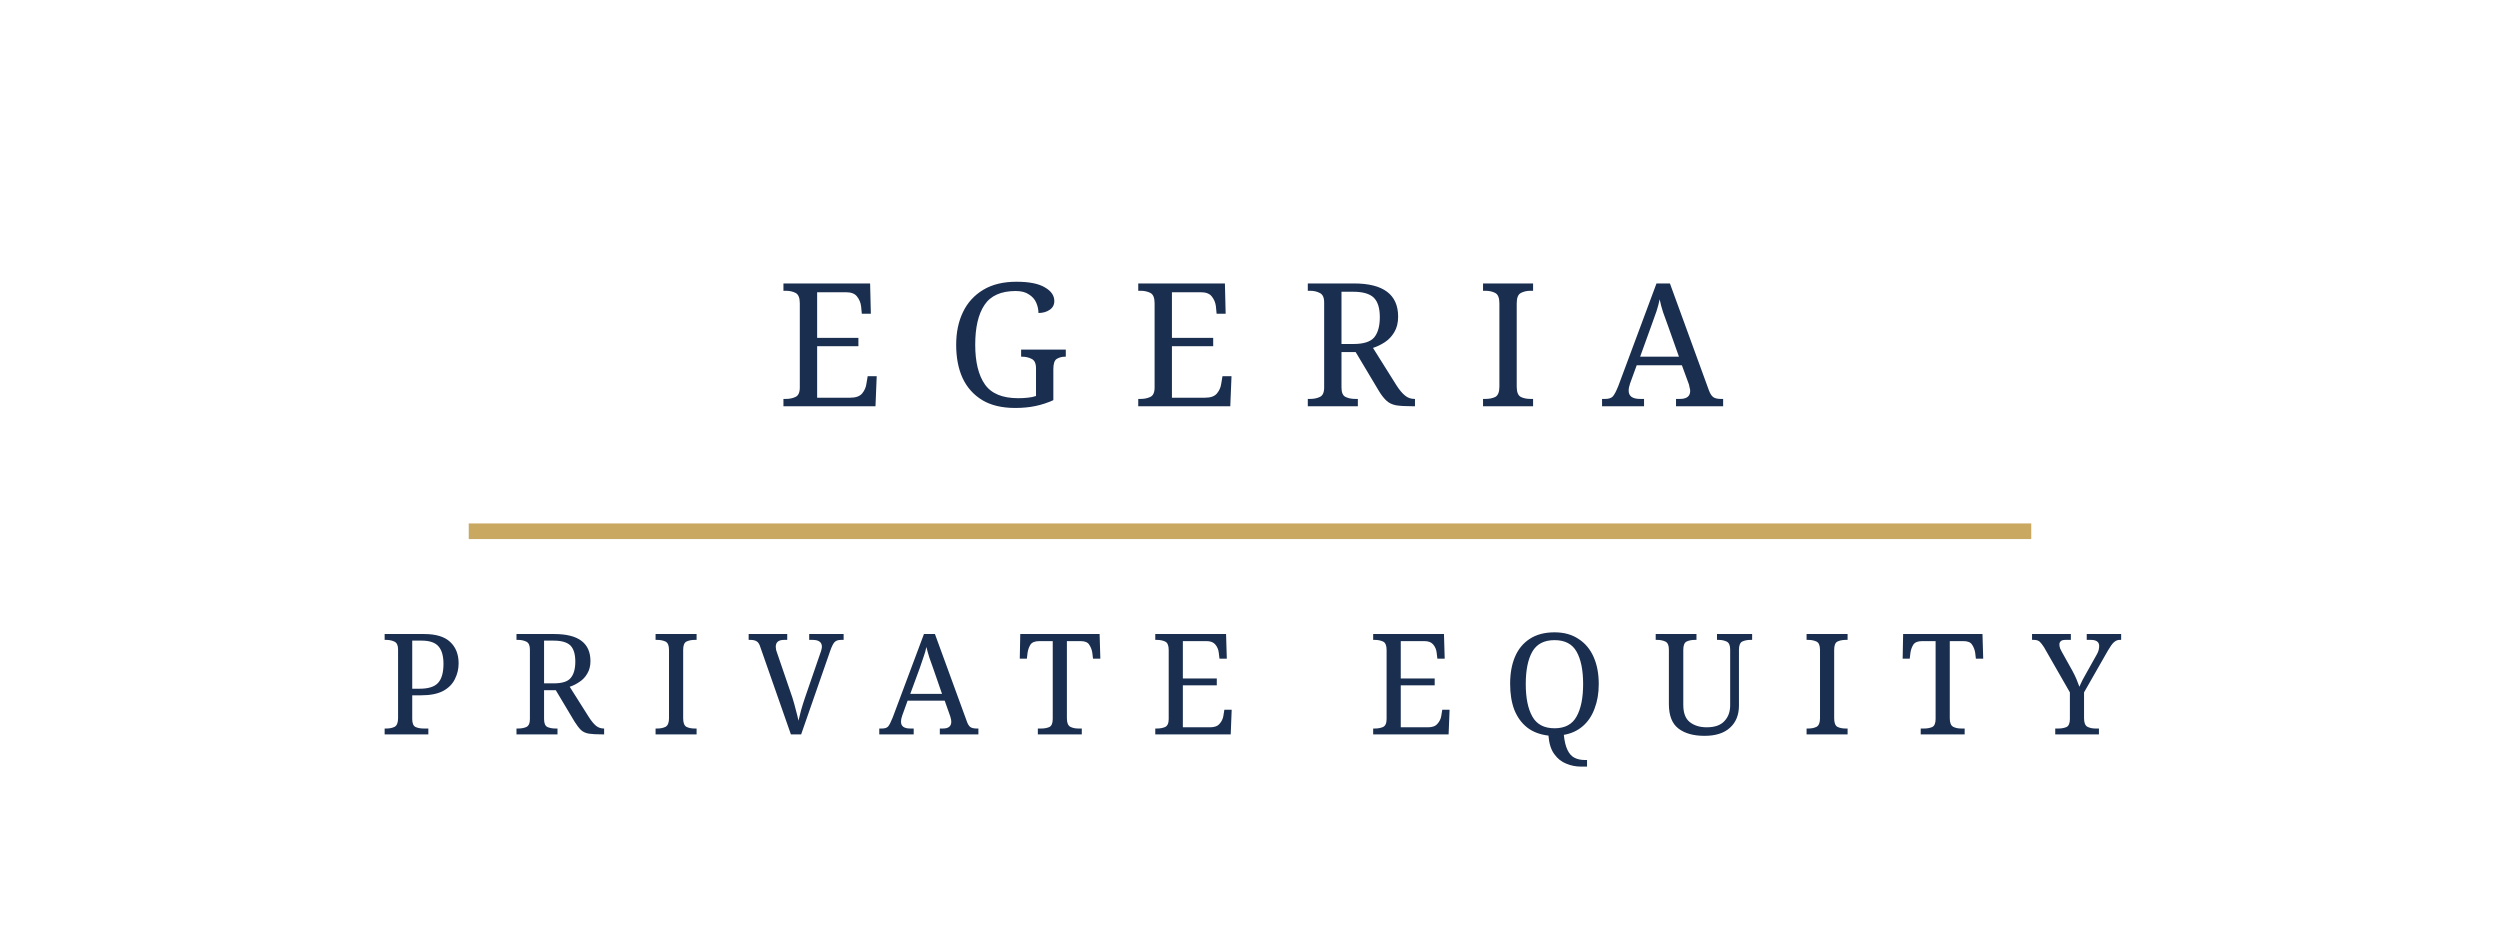
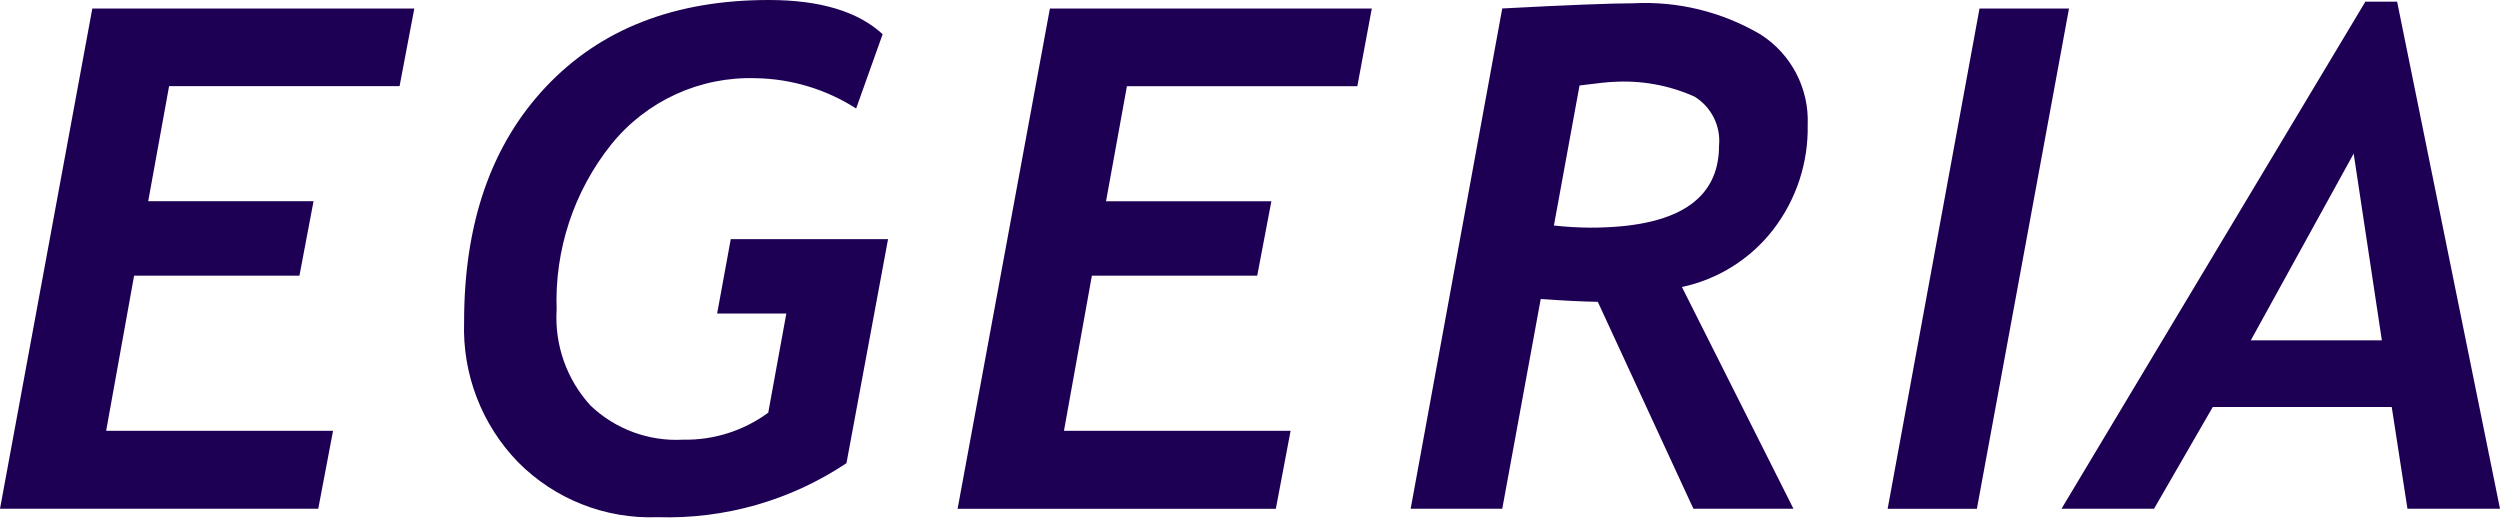
- <svg xmlns="http://www.w3.org/2000/svg" viewBox="0 0 160 60">
-   <text x="80" y="26" font-family="Georgia, serif" font-size="11" font-weight="400" fill="#1A2E50" text-anchor="middle" letter-spacing="4">EGERIA</text>
-   <line x1="30" y1="34" x2="130" y2="34" stroke="#C9A961" stroke-width="1" />
-   <text x="80" y="47" font-family="Georgia, serif" font-size="9" font-weight="400" fill="#1A2E50" text-anchor="middle" letter-spacing="3">PRIVATE EQUITY</text>
+ <svg xmlns="http://www.w3.org/2000/svg" width="117" height="24.205" viewBox="0 0 117 24.205">
+   <defs>
+     <style>.a{fill:#1d0054;}</style>
+   </defs>
+   <path class="a" d="M111.471,15.928h-6.134l4.815-8.739ZM117,23.809,112.185.077H110.7L96.478,23.809h4.331l2.748-4.76h8.376l.736,4.76ZM96.829.4H92.641l-4.3,23.413h4.177ZM75.45,3.836a8.074,8.074,0,0,1,3.847.682,2.428,2.428,0,0,1,1.154,2.3q0,3.842-6.046,3.836a16.237,16.237,0,0,1-1.682-.1L73.922,4c.879-.11,1.385-.165,1.528-.165M83,10.728a7.775,7.775,0,0,0,1.6-4.88,4.783,4.783,0,0,0-2.2-4.232A10.649,10.649,0,0,0,76.428.154c-.967,0-3.012.077-6.123.242L66.019,23.809h4.287l1.8-9.816q1.583.115,2.671.132l4.474,9.684h4.683L78.714,13.432A7.33,7.33,0,0,0,83,10.728M64.2.4H49.135l-4.32,23.413H59.709L60.4,20.16H49.794L51.1,12.9h7.738L59.5,9.42H51.762l.978-5.386H63.523ZM41.561,11.19H34.2l-.638,3.484H36.8l-.846,4.639a6.52,6.52,0,0,1-3.99,1.264,5.815,5.815,0,0,1-4.331-1.6,6.1,6.1,0,0,1-1.583-4.485,11.73,11.73,0,0,1,2.561-7.738A8.339,8.339,0,0,1,35.384,3.66a8.974,8.974,0,0,1,4.683,1.418L41.308,1.6C40.143.528,38.362,0,35.977,0q-6.6,0-10.432,4.067T21.72,15.081a8.961,8.961,0,0,0,2.517,6.54,8.718,8.718,0,0,0,6.54,2.583,15.05,15.05,0,0,0,8.838-2.528ZM19.39.4H4.32L0,23.809H14.894l.693-3.649H4.968L6.276,12.9h7.738l.66-3.484H6.936l.978-5.386H18.7Z" />
</svg>
